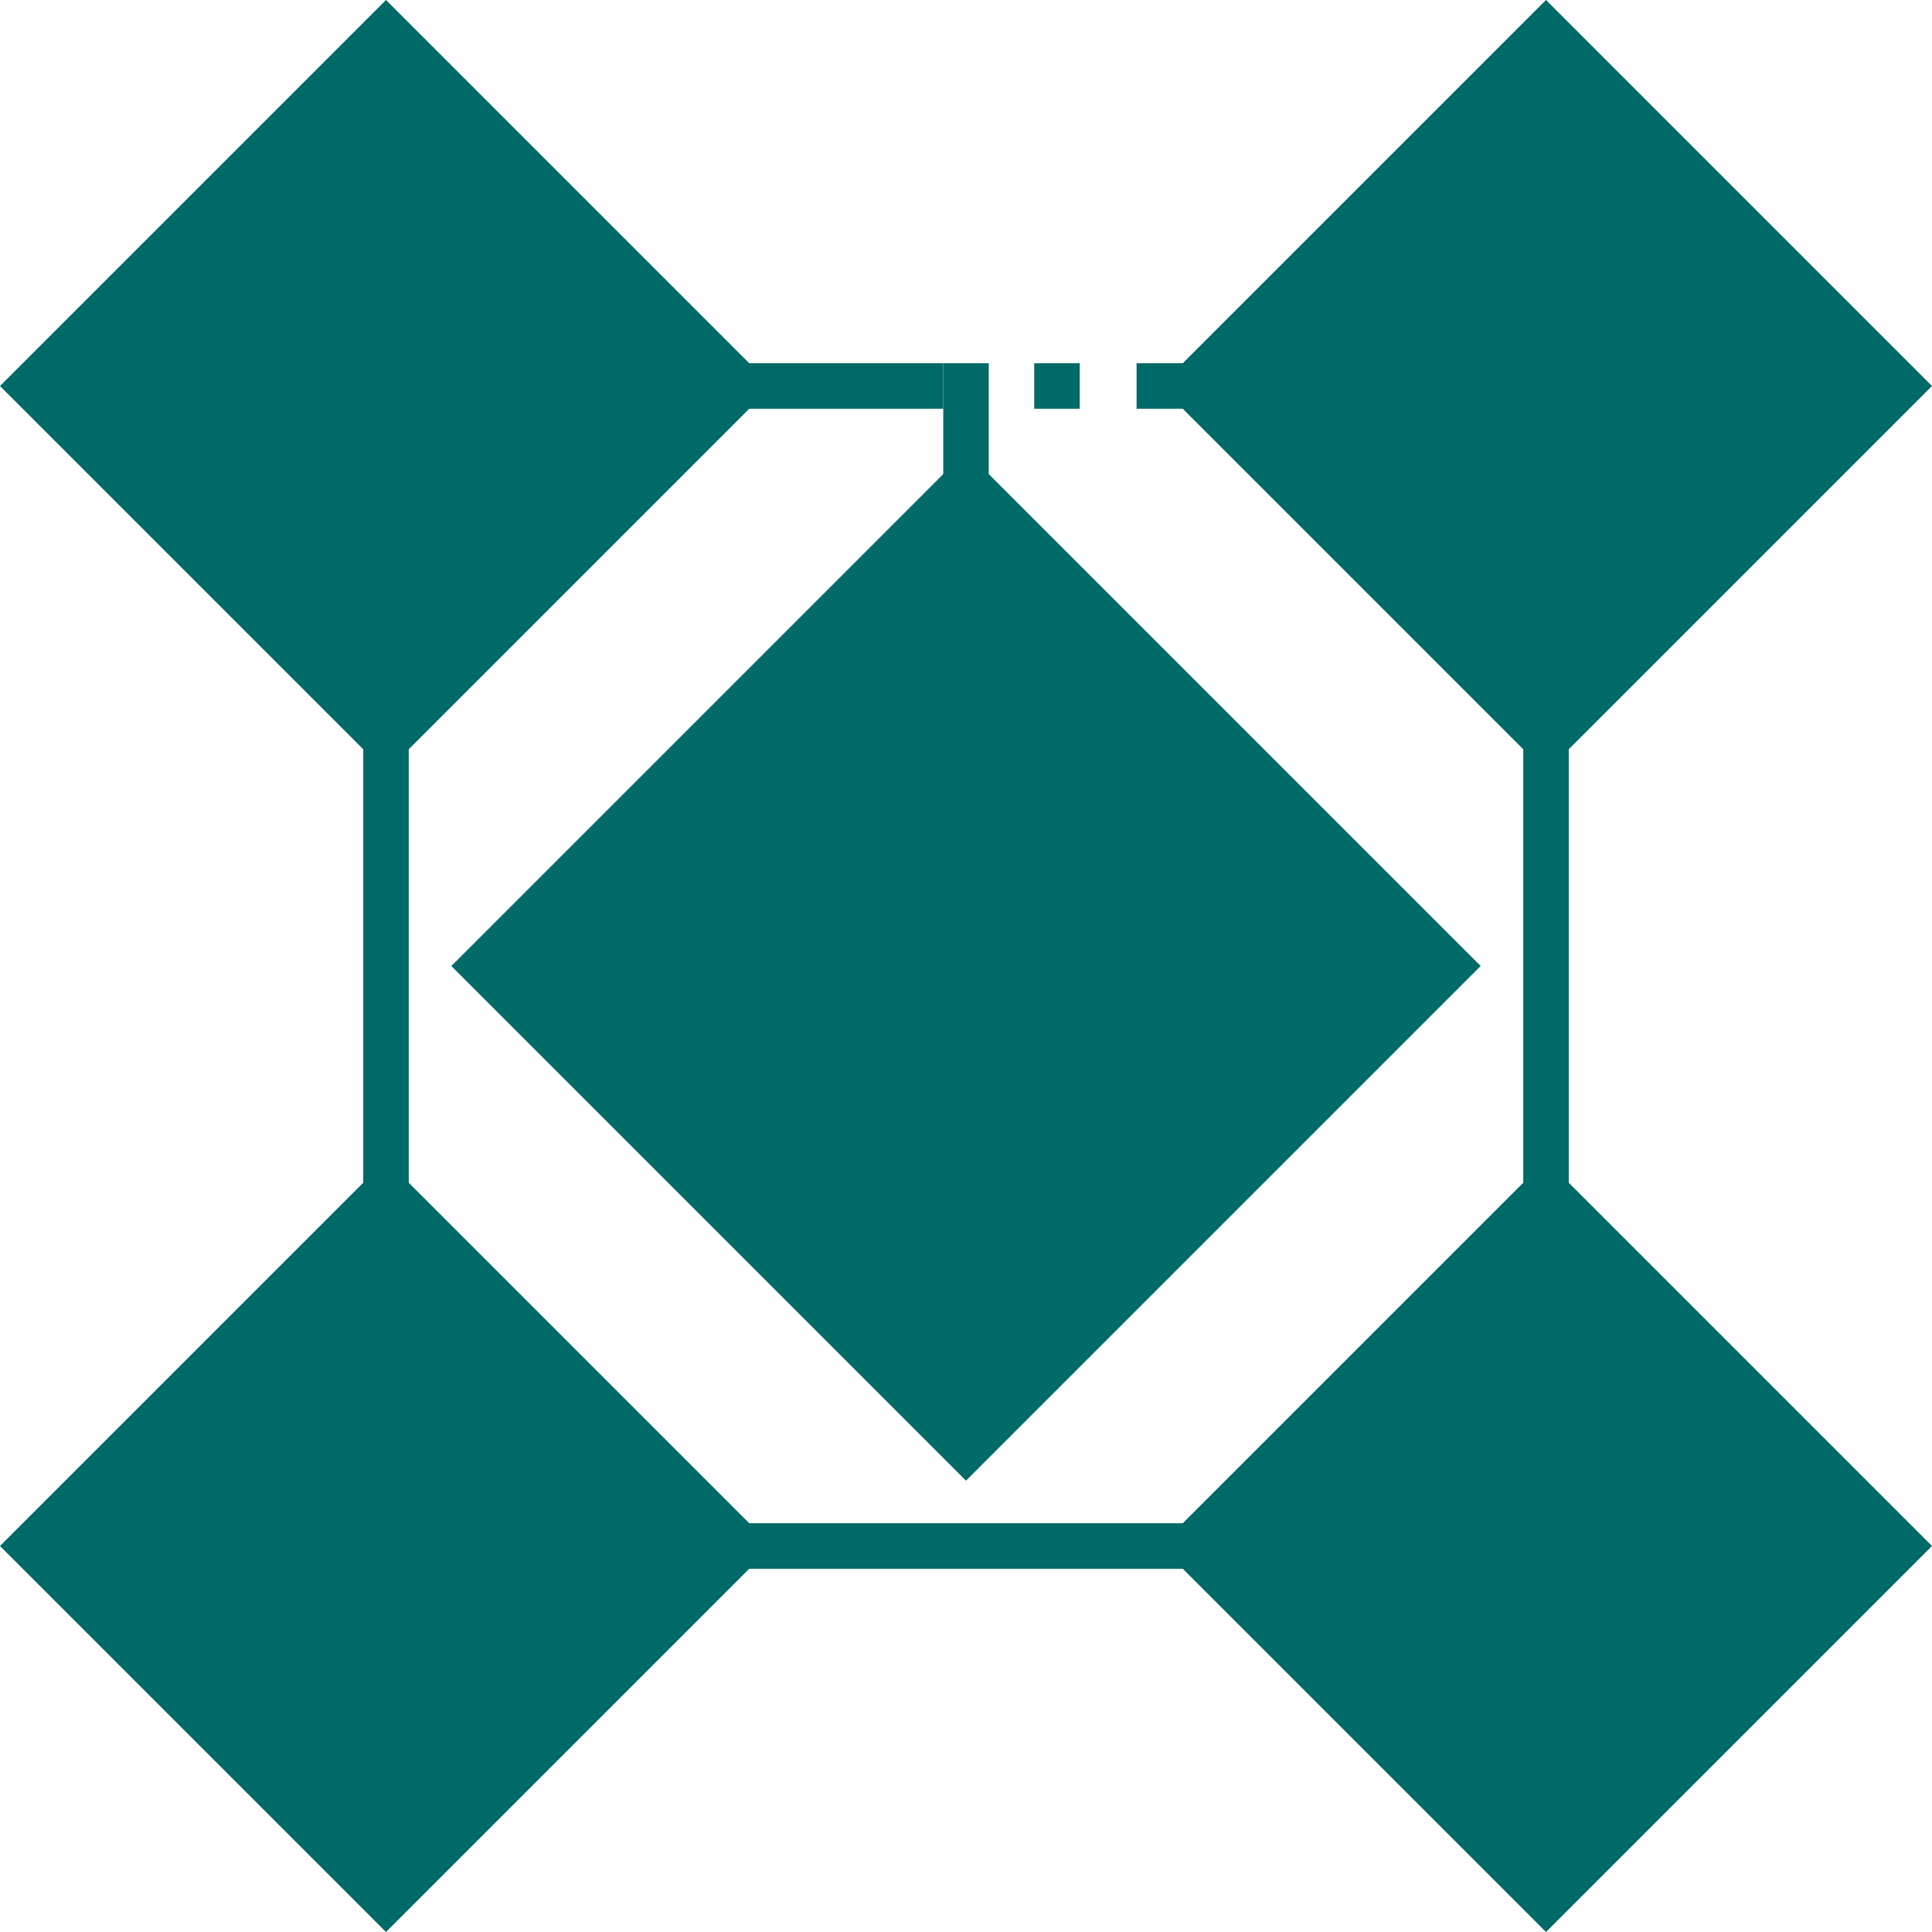
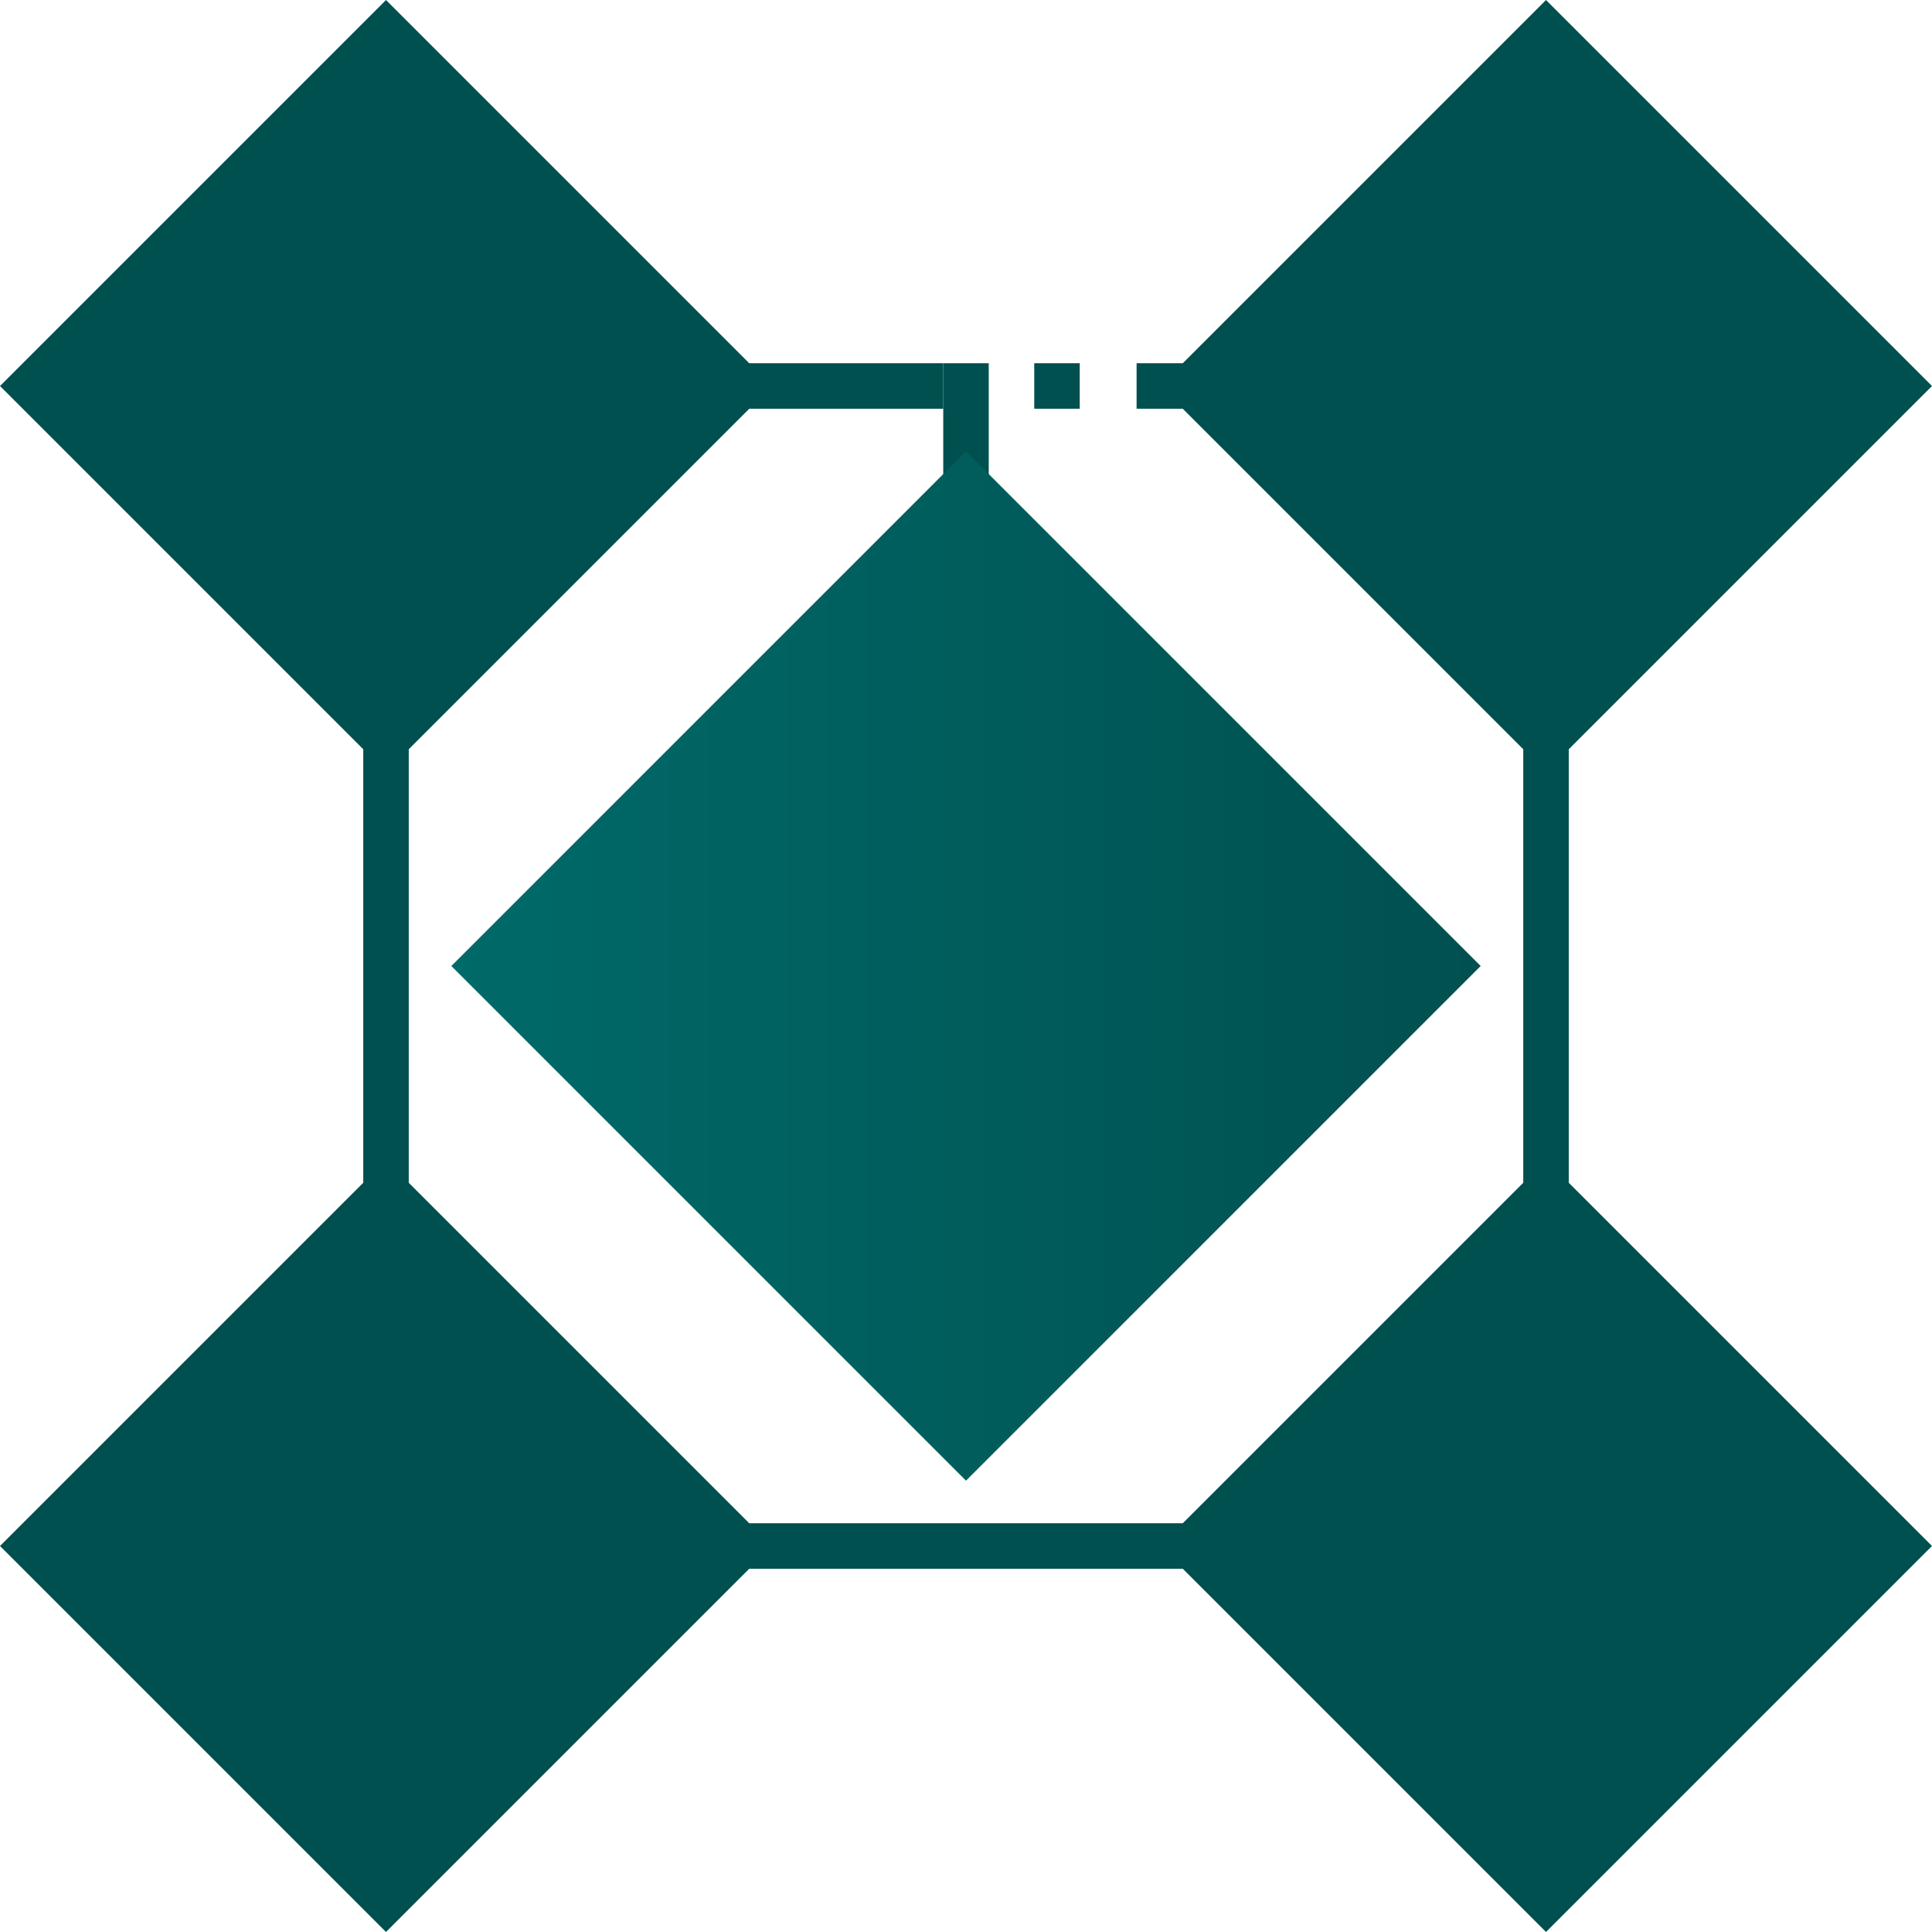
<svg xmlns="http://www.w3.org/2000/svg" width="112" height="112" viewBox="0 0 112 112" fill="none">
-   <rect x="42.814" y="88.305" width="26.371" height="2.637" fill="#006A69" />
-   <rect x="59.956" y="21.058" width="2.637" height="2.637" fill="#006A69" />
-   <rect x="65.889" y="21.058" width="3.296" height="2.637" fill="#006A69" />
-   <rect x="42.814" y="21.058" width="11.867" height="2.637" fill="#006A69" />
-   <rect x="21.058" y="69.186" width="26.371" height="2.637" transform="rotate(-90 21.0582 69.1856)" fill="#006A69" />
-   <rect x="54.681" y="27.651" width="6.593" height="2.637" transform="rotate(-90 54.6814 27.651)" fill="#006A69" />
-   <rect x="88.305" y="69.186" width="26.371" height="2.637" transform="rotate(-90 88.3047 69.1856)" fill="#006A69" />
-   <rect y="22.377" width="31.645" height="31.645" transform="rotate(-45 0 22.3767)" fill="#006A69" />
-   <rect x="67.247" y="22.377" width="31.645" height="31.645" transform="rotate(-45 67.2466 22.3767)" fill="#006A69" />
+   <rect x="42.814" y="88.305" width="26.371" height="2.637" fill="#00504F" />
+   <rect x="59.956" y="21.058" width="2.637" height="2.637" fill="#00504F" />
+   <rect x="65.889" y="21.058" width="3.296" height="2.637" fill="#00504F" />
+   <rect x="42.814" y="21.058" width="11.867" height="2.637" fill="#00504F" />
+   <rect x="21.058" y="69.186" width="26.371" height="2.637" transform="rotate(-90 21.0582 69.1856)" fill="#00504F" />
+   <rect x="54.681" y="27.651" width="6.593" height="2.637" transform="rotate(-90 54.6814 27.651)" fill="#00504F" />
+   <rect x="88.305" y="69.186" width="26.371" height="2.637" transform="rotate(-90 88.3047 69.1856)" fill="#00504F" />
+   <rect y="22.377" width="31.645" height="31.645" transform="rotate(-45 0 22.3767)" fill="#00504F" />
+   <rect x="67.247" y="22.377" width="31.645" height="31.645" transform="rotate(-45 67.2466 22.3767)" fill="#00504F" />
  <rect x="26.164" y="56" width="42.194" height="42.194" transform="rotate(-45 26.1644 56)" fill="url(#paint0_linear_55366_31906)" />
-   <rect x="67.247" y="89.623" width="31.645" height="31.645" transform="rotate(-45 67.2466 89.6233)" fill="#006A69" />
-   <rect y="89.623" width="31.645" height="31.645" transform="rotate(-45 0 89.6233)" fill="#006A69" />
+   <rect x="67.247" y="89.623" width="31.645" height="31.645" transform="rotate(-45 67.2466 89.6233)" fill="#00504F" />
+   <rect y="89.623" width="31.645" height="31.645" transform="rotate(-45 0 89.6233)" fill="#00504F" />
  <defs>
    <linearGradient id="paint0_linear_55366_31906" x1="68.358" y1="98.194" x2="26.164" y2="56" gradientUnits="userSpaceOnUse">
-       <stop stop-color="#006A69" />
+       <stop stop-color="#00504F" />
      <stop offset="1" stop-color="#006A69" />
    </linearGradient>
  </defs>
</svg>
